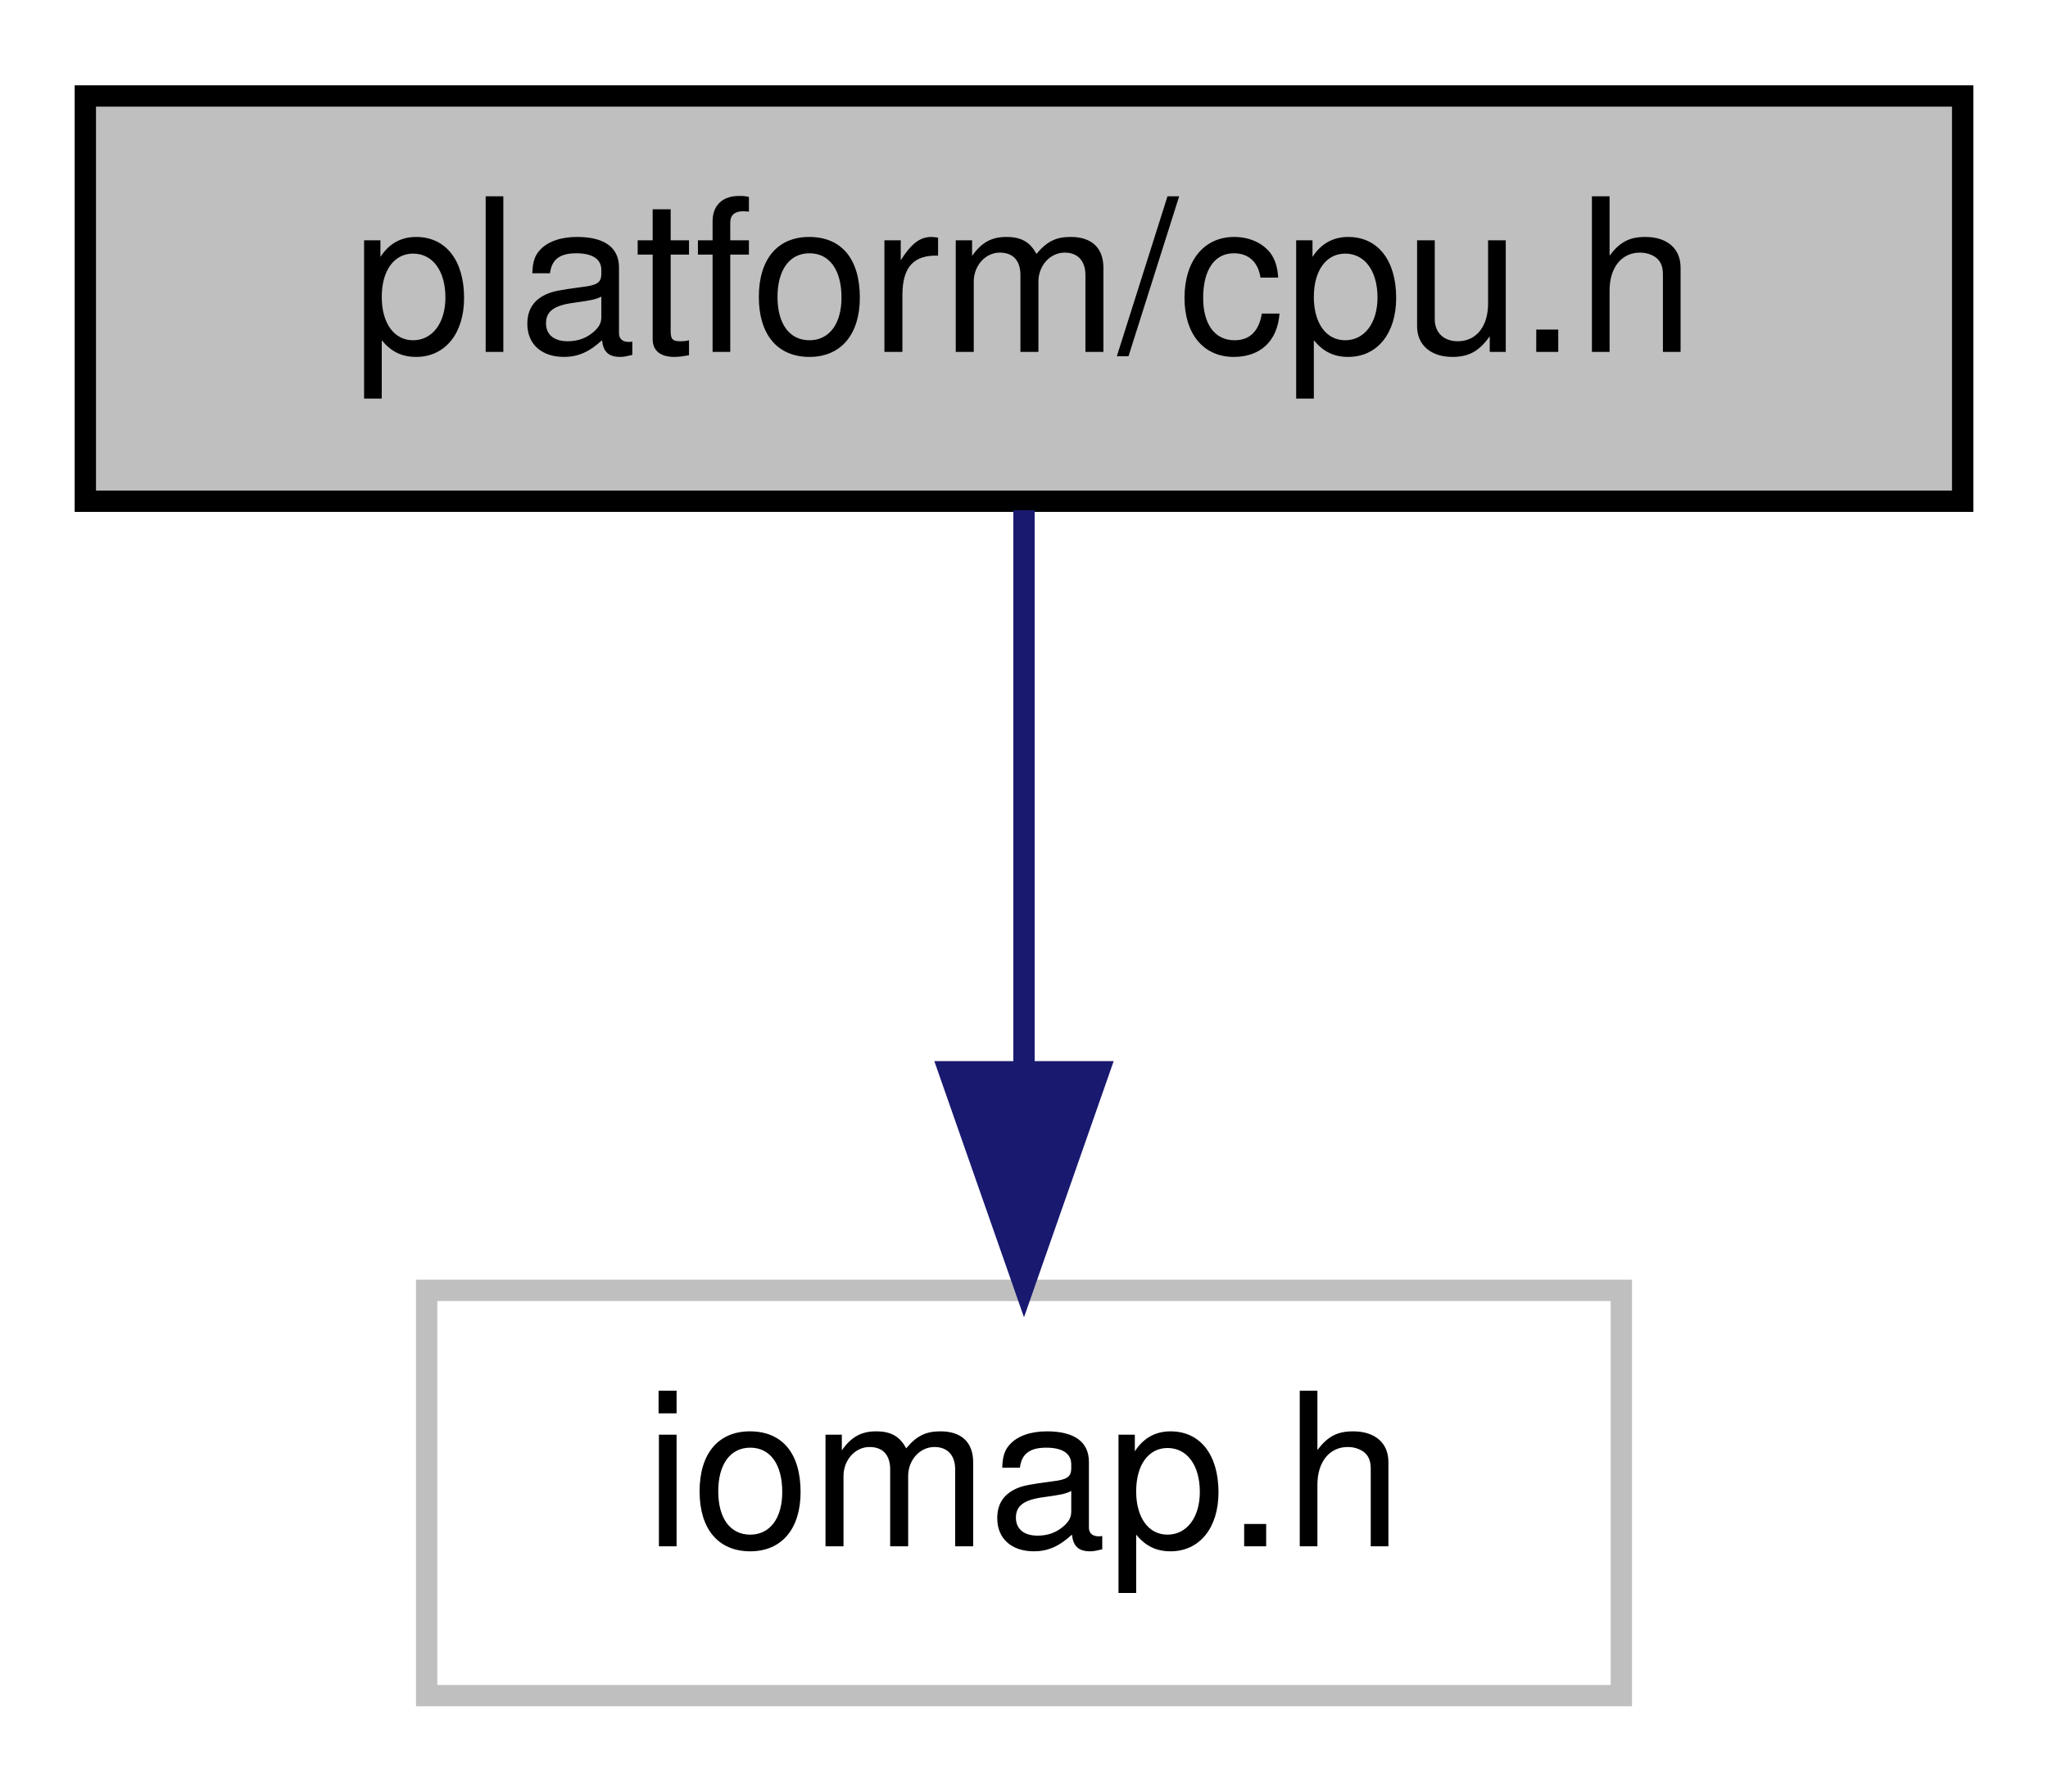
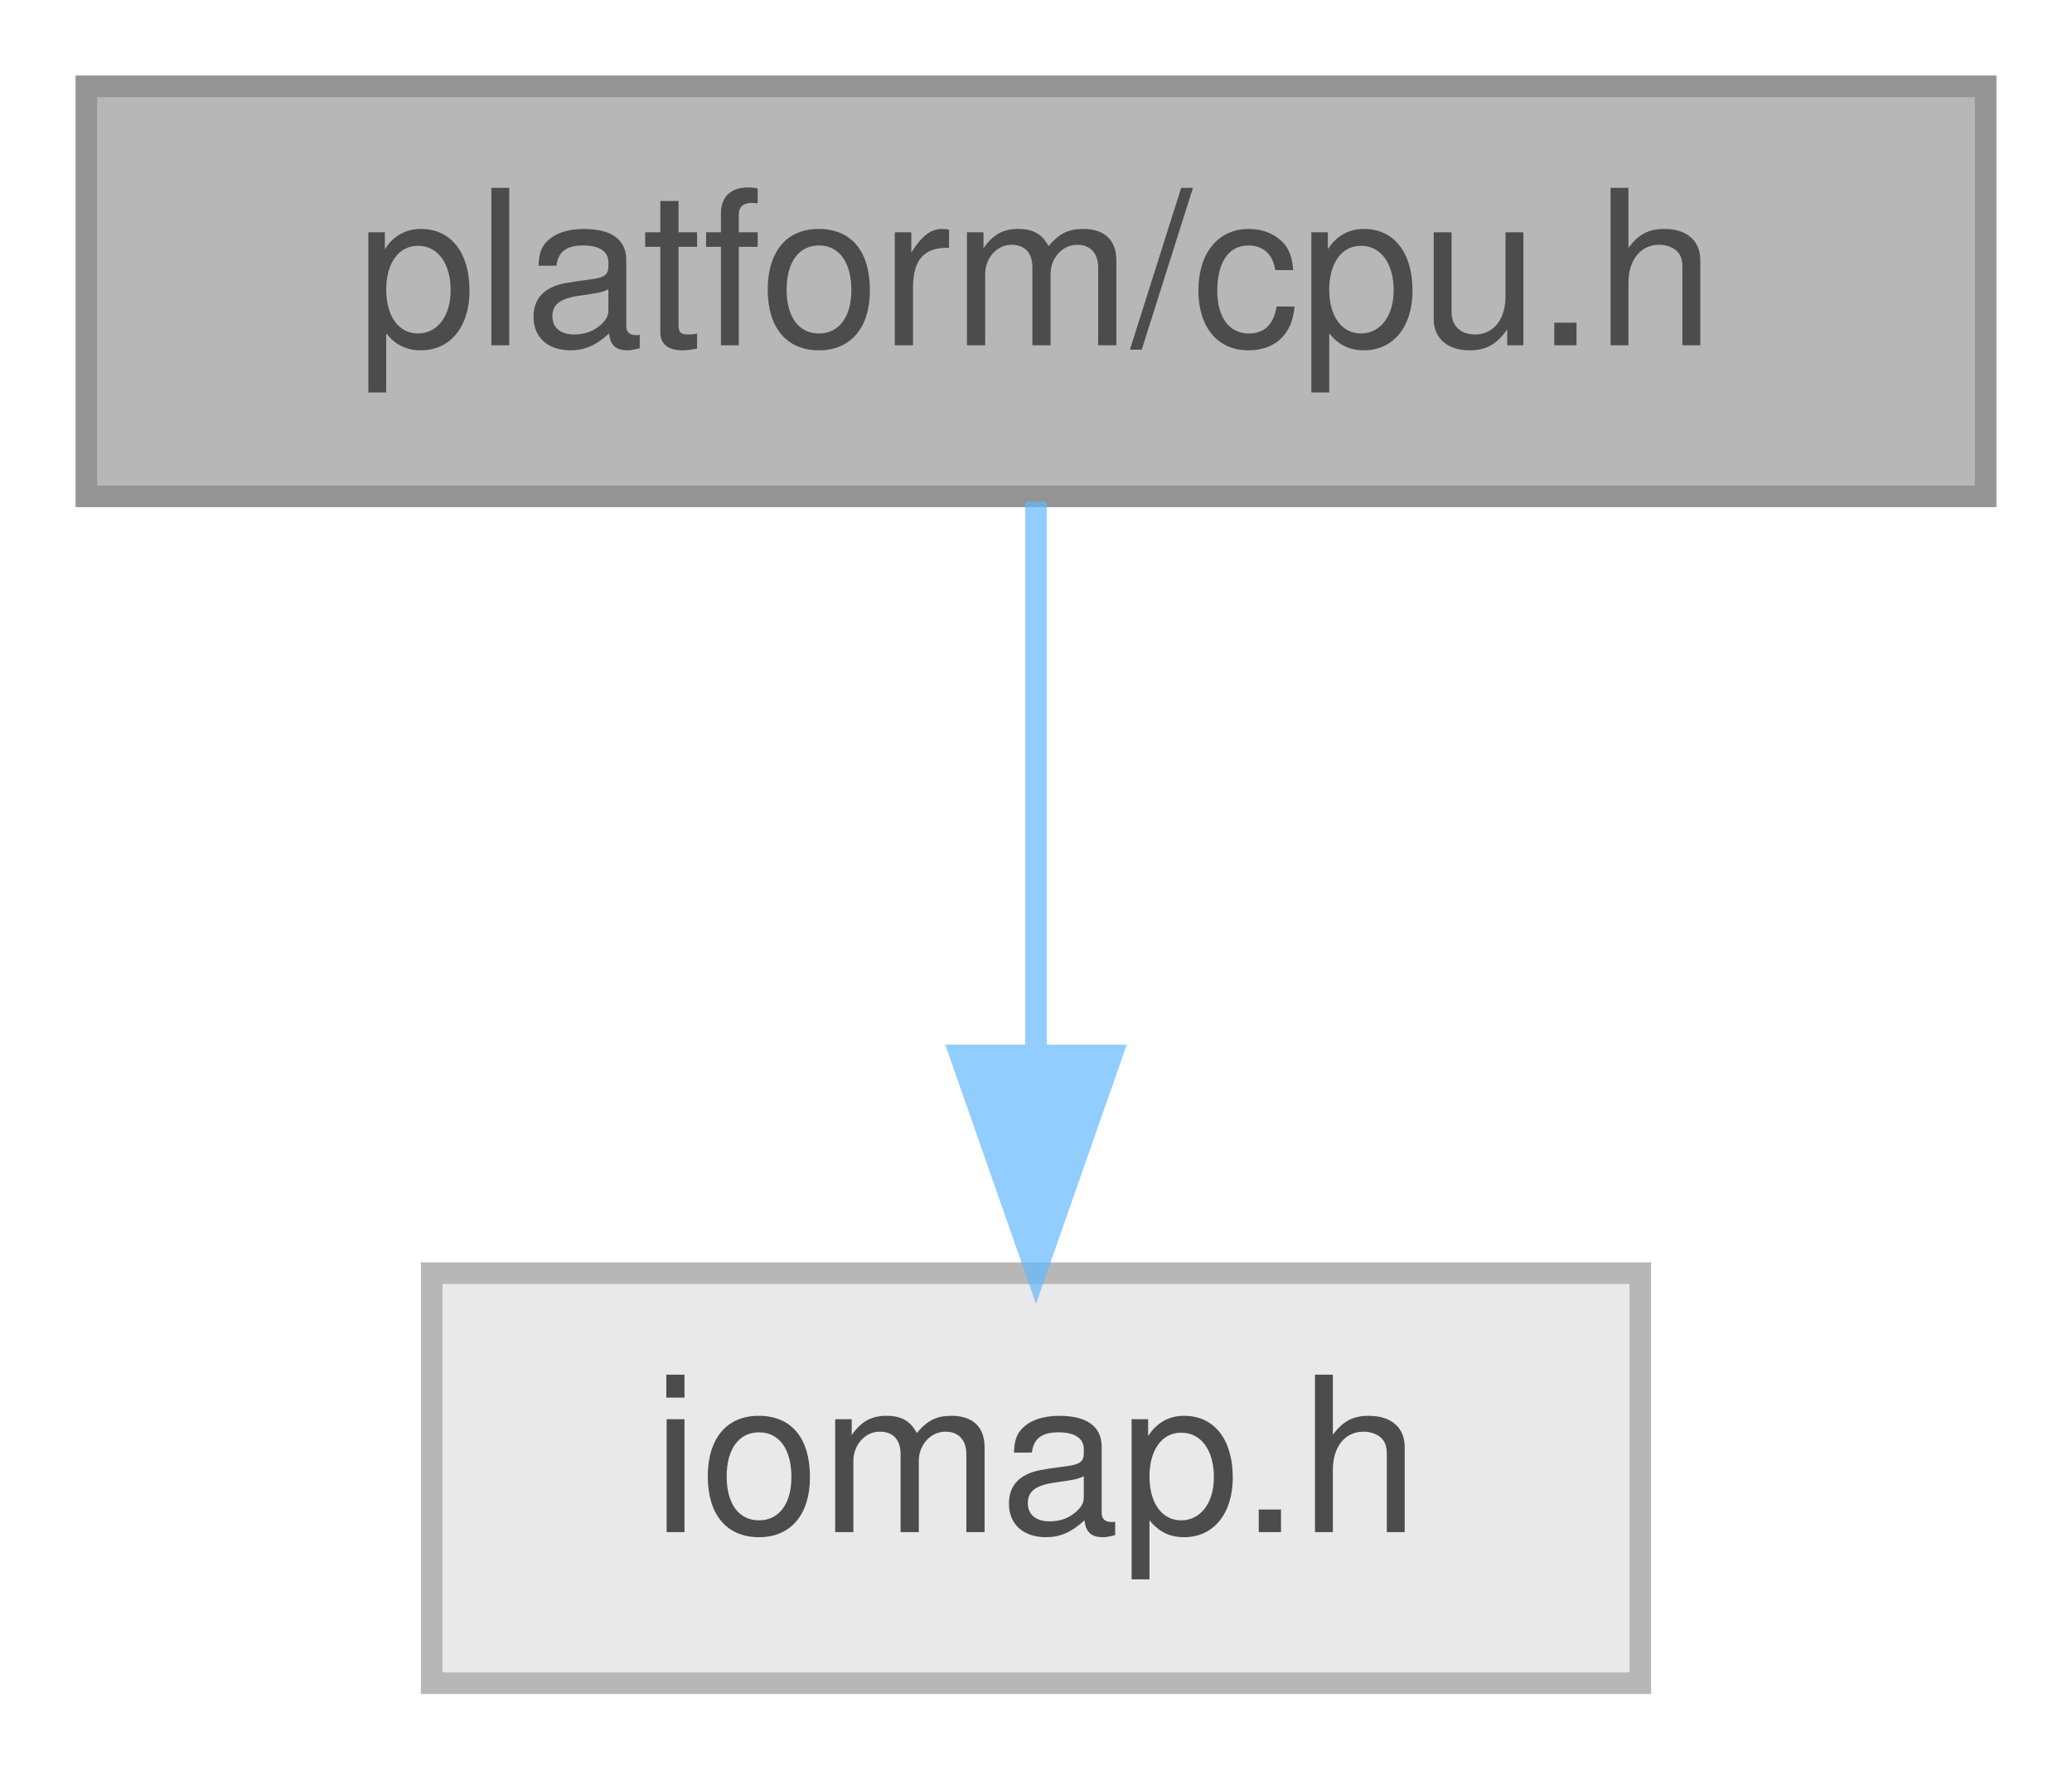
- <svg xmlns="http://www.w3.org/2000/svg" xmlns:xlink="http://www.w3.org/1999/xlink" width="96pt" height="84pt" viewBox="0.00 0.00 96.00 84.00">
-   <g id="graph0" class="graph" transform="scale(1 1) rotate(0) translate(4 80)">
-     <g id="node1" class="node">
-       <g id="a_node1">
-         <a xlink:title="Definitions for EBS CPU controls.">
-           <polygon fill="#bfbfbf" stroke="black" points="0,-56.5 0,-75.5 88,-75.5 88,-56.5 0,-56.5" />
-           <text text-anchor="middle" x="44" y="-63.5" font-family="Helvetica,sans-Serif" font-size="10.00">platform/cpu.h</text>
-         </a>
+ <svg xmlns="http://www.w3.org/2000/svg" xmlns:xlink="http://www.w3.org/1999/xlink" width="96pt" height="82pt" viewBox="0.00 0.00 96.00 82.00">
+   <svg id="main" version="1.1" xml:space="preserve">
+     <style type="text/css">
+ .node, .edge {opacity: 0.7;}
+ .node.selected, .edge.selected {opacity: 1;}
+ .edge:hover path { stroke: red; }
+ .edge:hover polygon { stroke: red; fill: red; }
+ </style>
+     <svg id="graph" class="graph">
+       <g id="graph0" class="graph" transform="scale(1 1) rotate(0) translate(4 78)">
+         <g id="Node000001" class="node">
+           <g id="a_Node000001">
+             <a xlink:title="Definitions for EBS CPU controls.">
+               <polygon fill="#999999" stroke="#666666" points="88,-74 0,-74 0,-55 88,-55 88,-74" />
+               <text text-anchor="middle" x="44" y="-62" font-family="Helvetica,sans-Serif" font-size="10.00">platform/cpu.h</text>
+             </a>
+           </g>
+         </g>
+         <g id="Node000002" class="node">
+           <g id="a_Node000002">
+             <a xlink:title=" ">
+               <polygon fill="#e0e0e0" stroke="#999999" points="72,-19 16,-19 16,0 72,0 72,-19" />
+               <text text-anchor="middle" x="44" y="-7" font-family="Helvetica,sans-Serif" font-size="10.00">iomap.h</text>
+             </a>
+           </g>
+         </g>
+         <g id="edge1_Node000001_Node000002" class="edge">
+           <g id="a_edge1_Node000001_Node000002">
+             <a xlink:title=" ">
+               <path fill="none" stroke="#63b8ff" d="M44,-54.75C44,-47.8 44,-37.85 44,-29.13" />
+               <polygon fill="#63b8ff" stroke="#63b8ff" points="47.5,-29.09 44,-19.09 40.5,-29.09 47.5,-29.09" />
+             </a>
+           </g>
+         </g>
      </g>
-     </g>
-     <g id="node2" class="node">
-       <g id="a_node2">
-         <a xlink:title=" ">
-           <polygon fill="none" stroke="#bfbfbf" points="16,-0.5 16,-19.5 72,-19.5 72,-0.5 16,-0.5" />
-           <text text-anchor="middle" x="44" y="-7.5" font-family="Helvetica,sans-Serif" font-size="10.00">iomap.h</text>
-         </a>
-       </g>
-     </g>
-     <g id="edge1" class="edge">
-       <path fill="none" stroke="midnightblue" d="M44,-56.08C44,-49.01 44,-38.86 44,-29.99" />
-       <polygon fill="midnightblue" stroke="midnightblue" points="47.5,-29.75 44,-19.75 40.5,-29.75 47.5,-29.75" />
-     </g>
-   </g>
+     </svg>
+   </svg>
+   <style type="text/css">
+ 
+ [data-mouse-over-selected='false'] { opacity: 0.7; }
+ [data-mouse-over-selected='true']  { opacity: 1.0; }
+ 
+ </style>
</svg>
